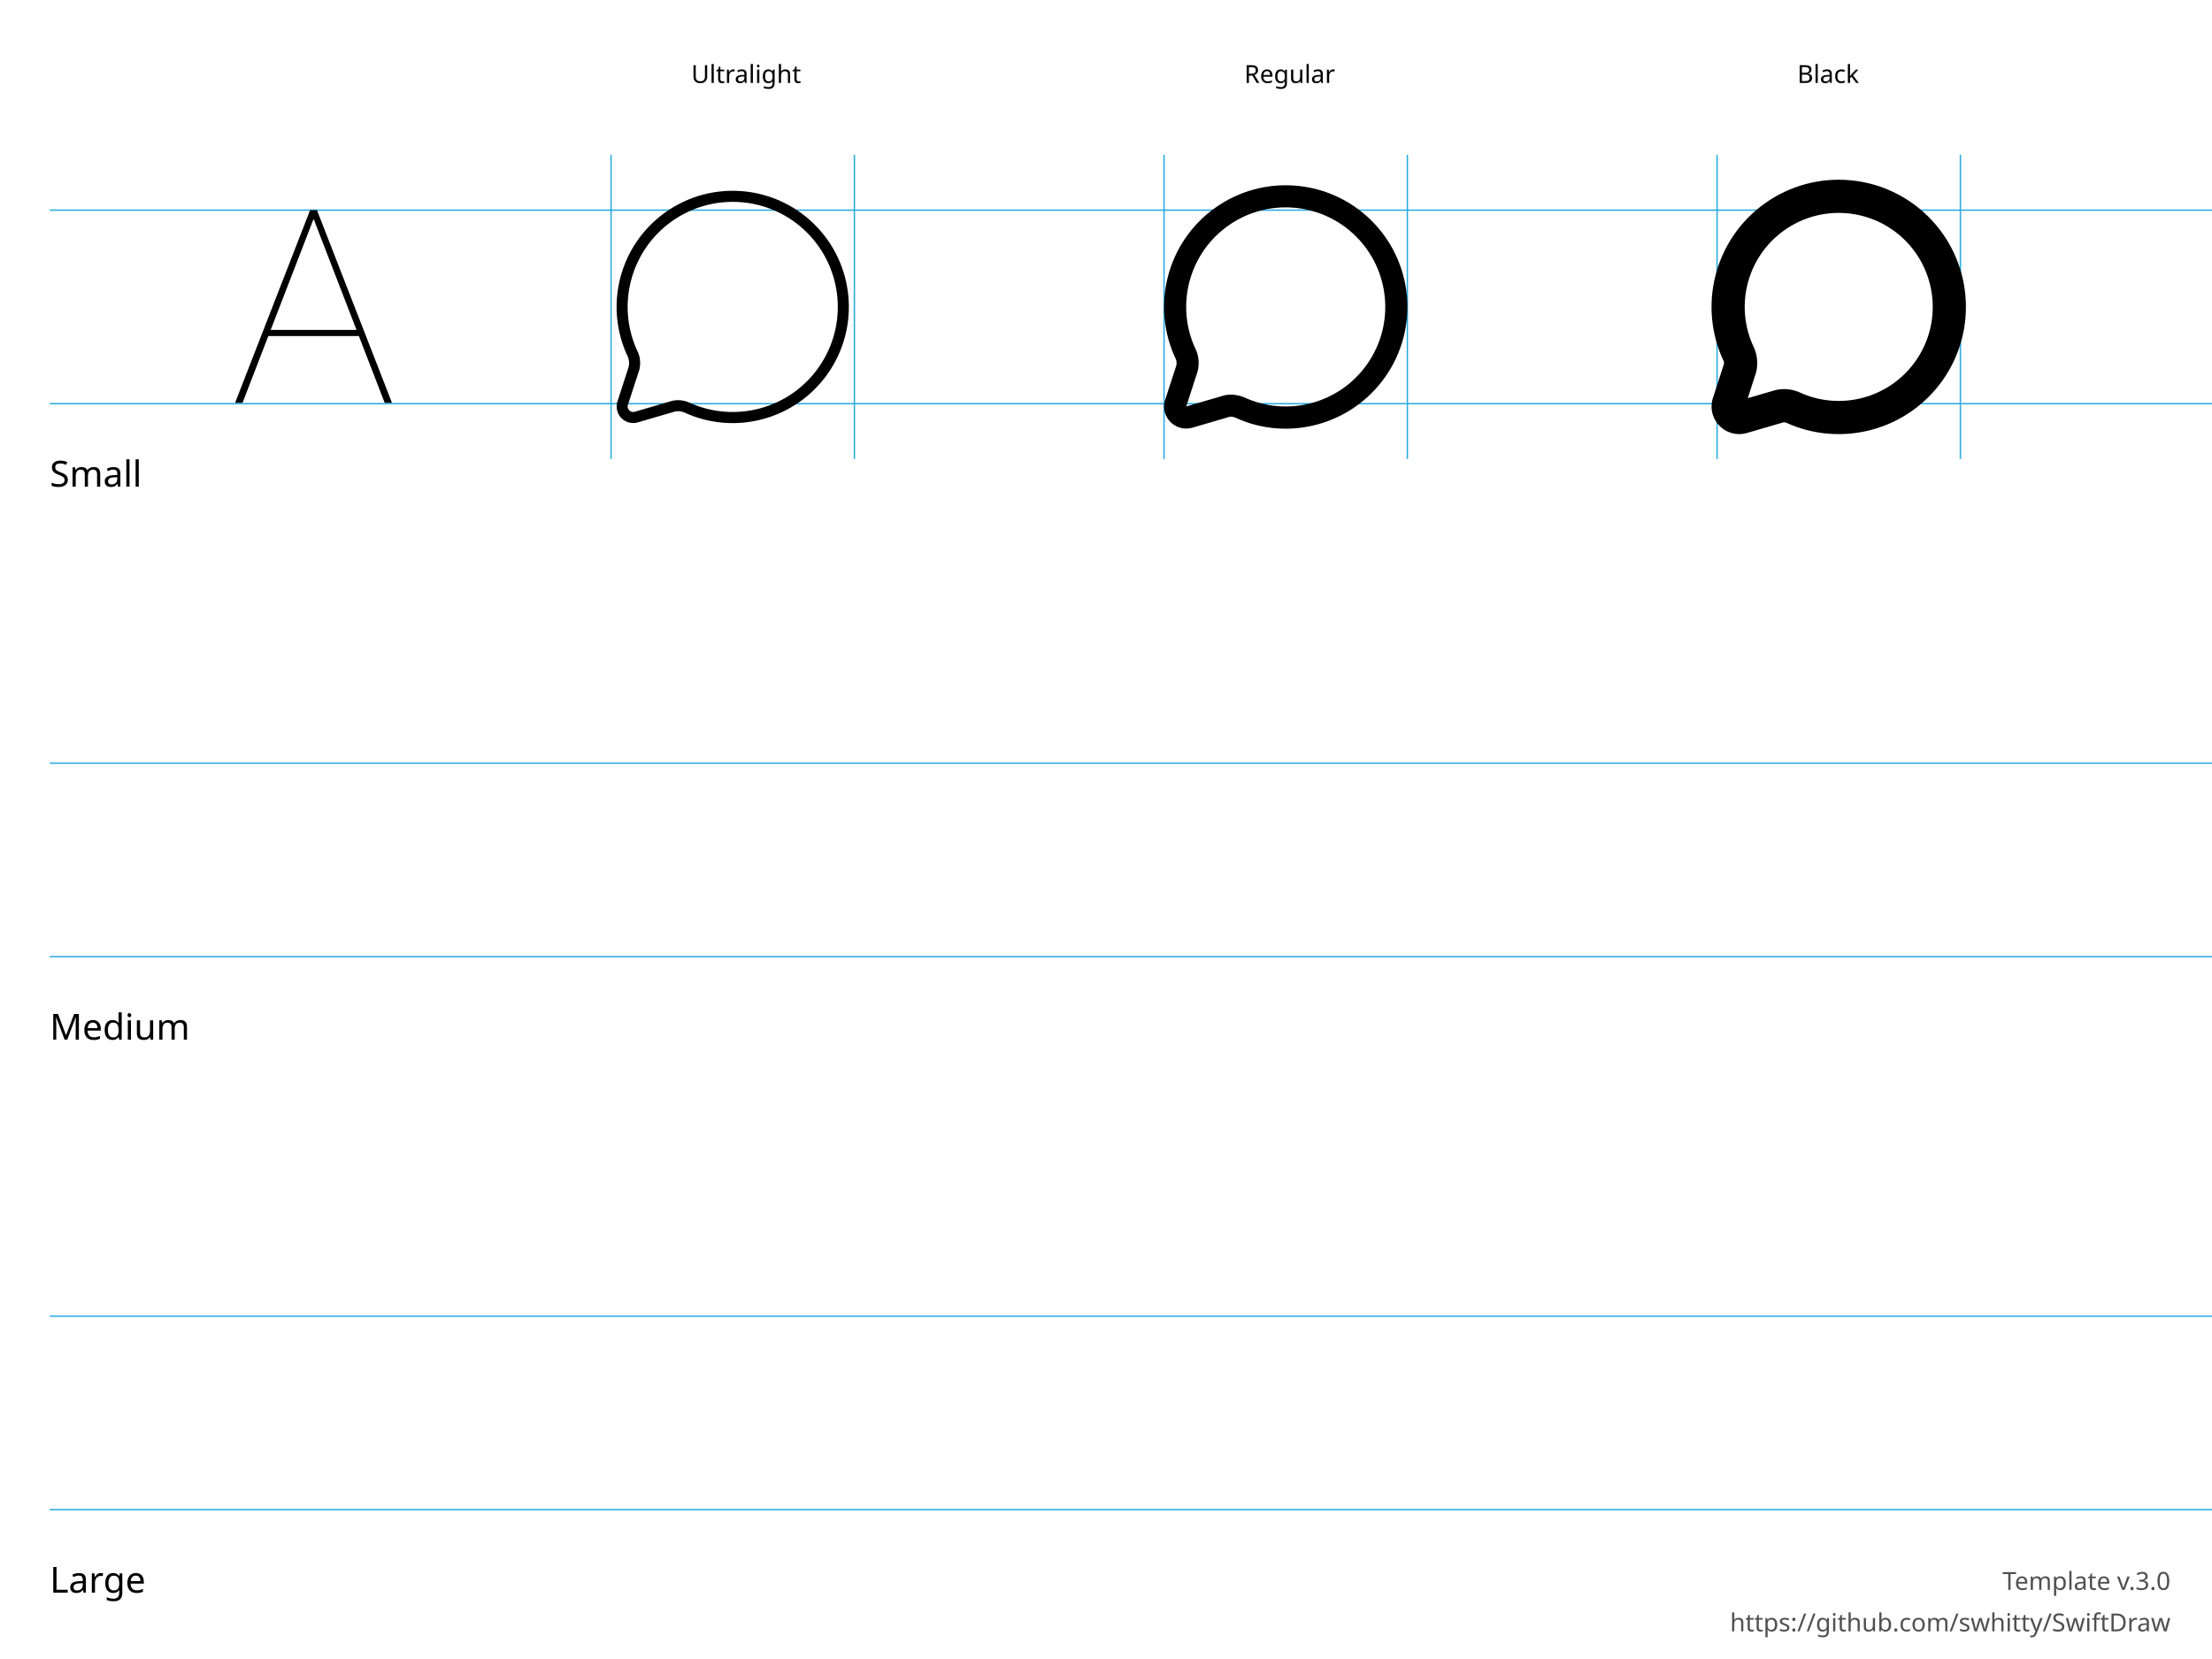
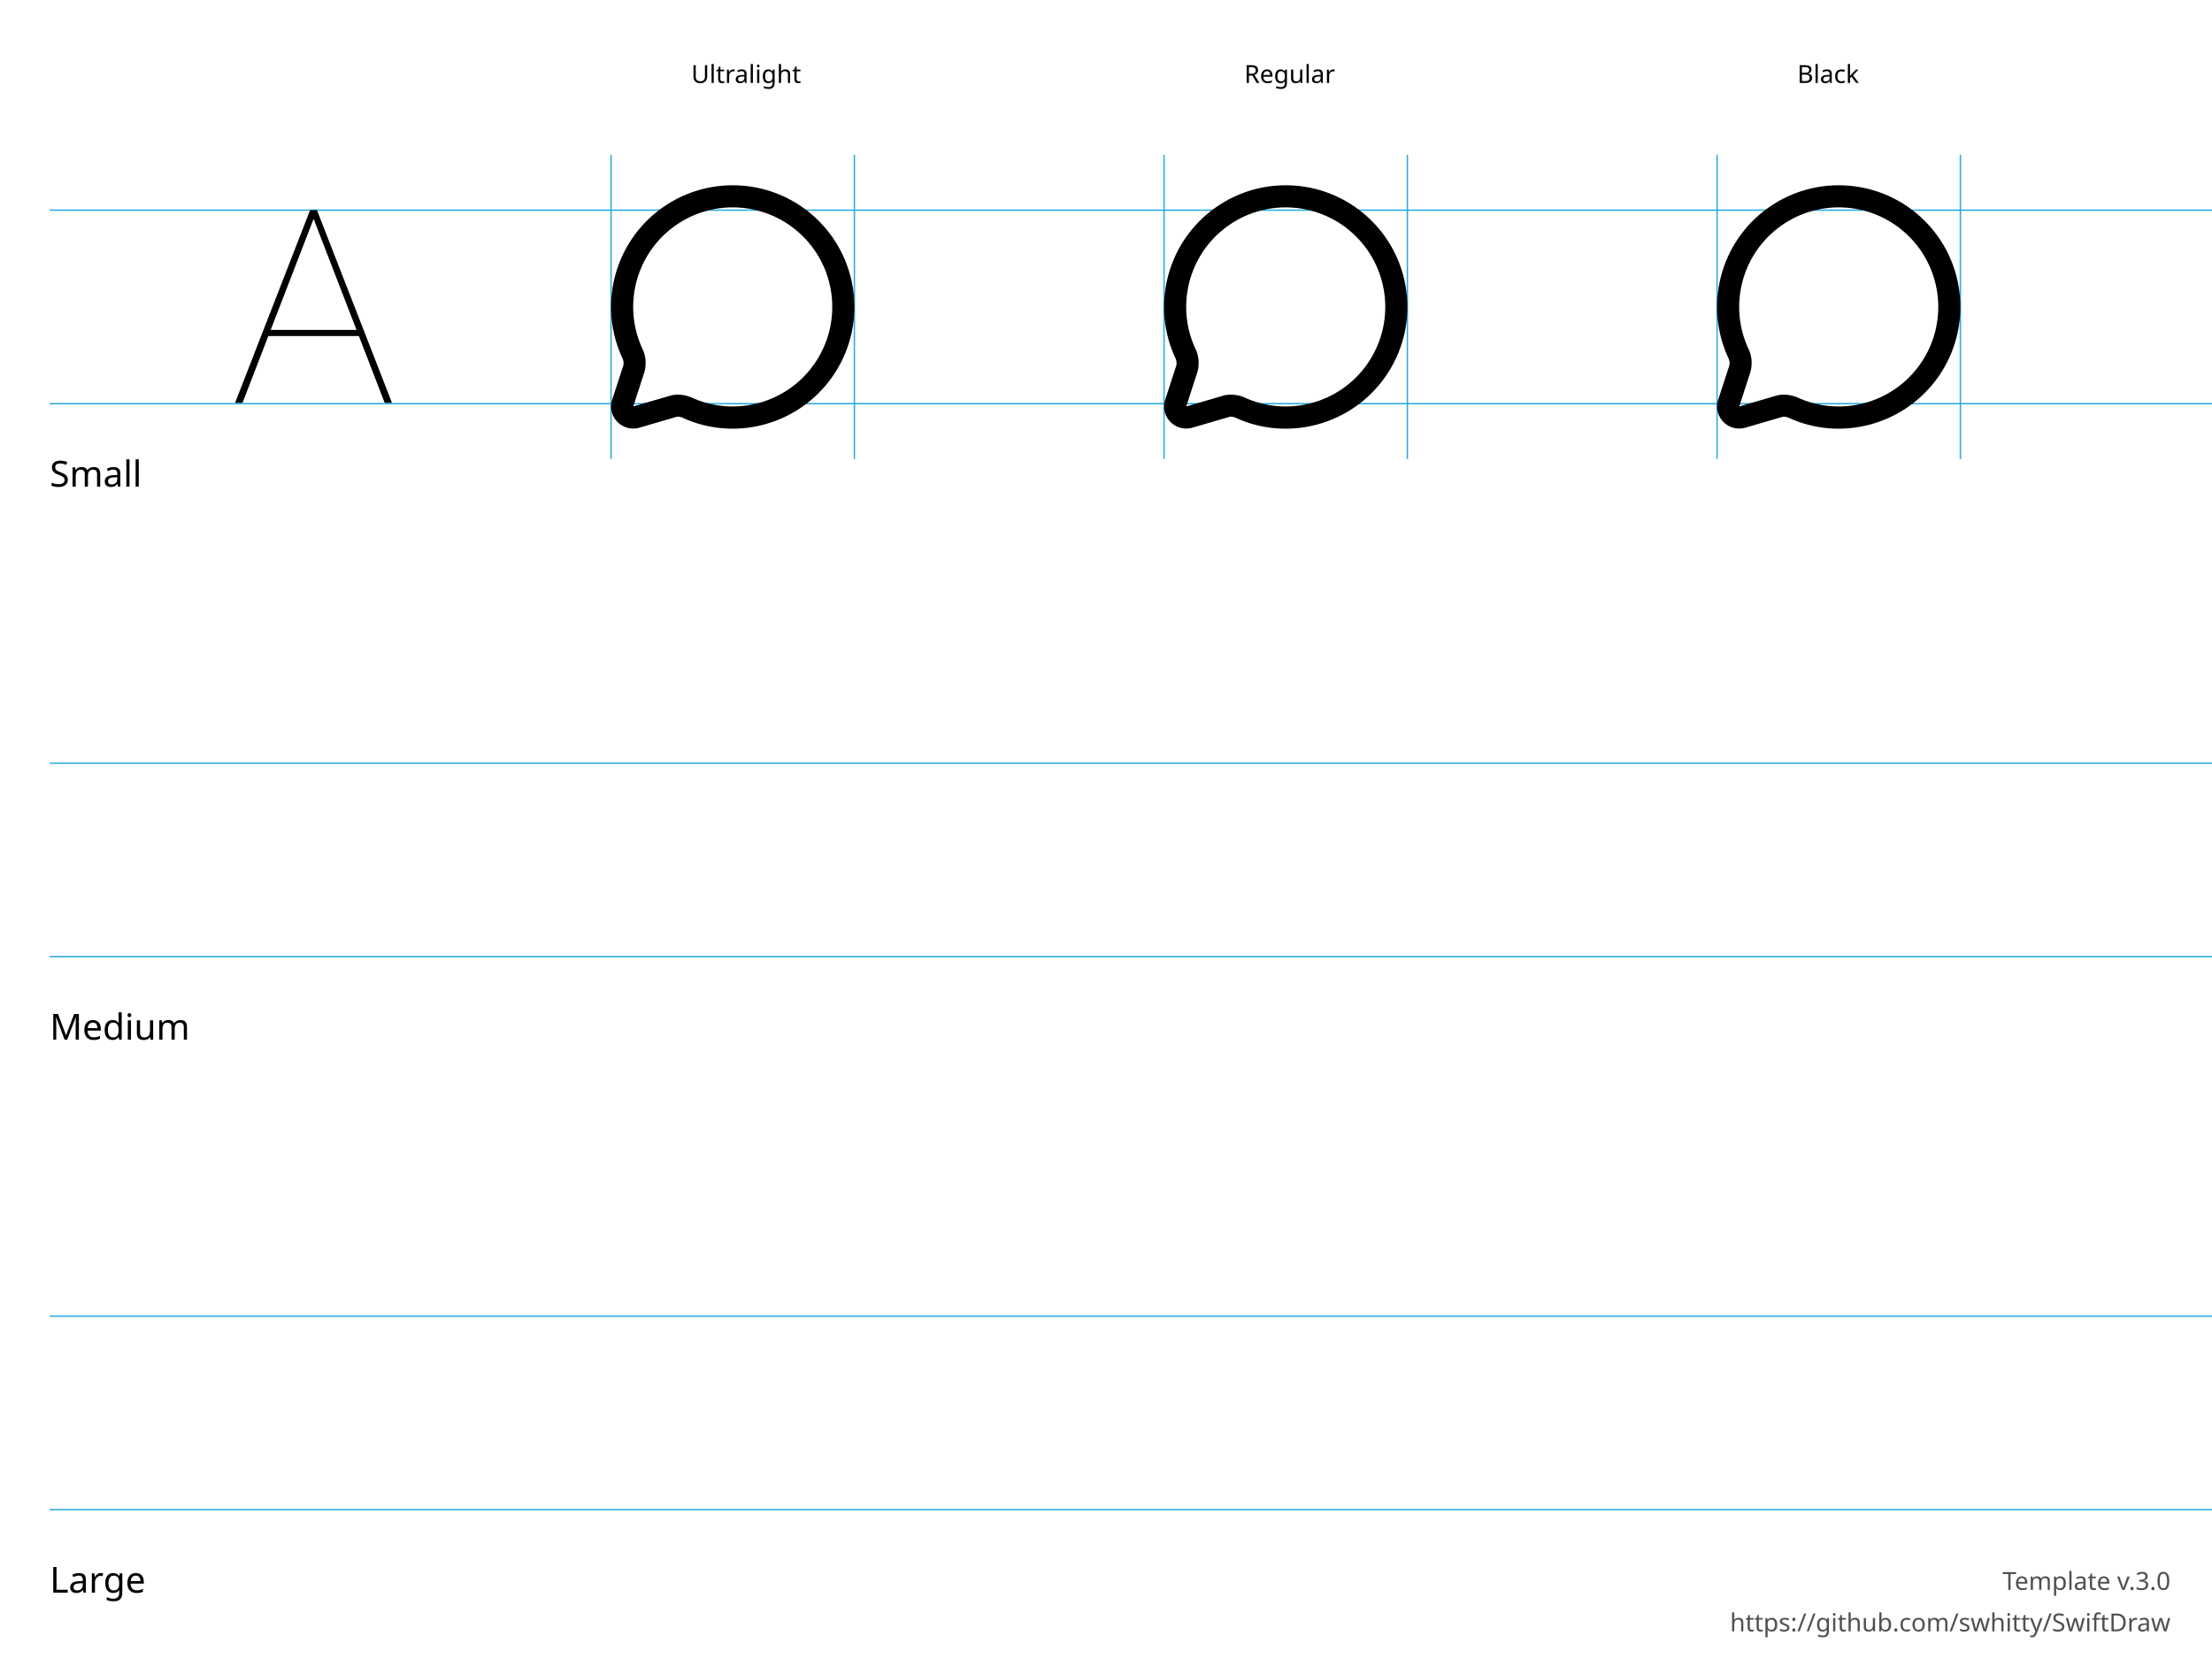
<svg xmlns="http://www.w3.org/2000/svg" height="600" width="800">
  <g id="Notes" font-family="LucidaGrande, 'Lucida Grande', sans-serif" font-size="13">
    <rect fill="white" height="600.0" width="800.0" x="0.0" y="0.0" />
    <g font-size="13">
      <text x="18.0" y="176.0">Small</text>
      <text x="18.0" y="376.0">Medium</text>
      <text x="18.0" y="576.0">Large</text>
    </g>
    <g font-size="9">
      <text x="250.0" y="30.0">Ultralight</text>
      <text x="450.0" y="30.0">Regular</text>
      <text x="650.0" y="30.0">Black</text>
      <text id="template-version" fill="#505050" text-anchor="end" x="785.0" y="575.0">Template v.3.0</text>
      <a href="https://github.com/swhitty/SwiftDraw">
        <text fill="#505050" text-anchor="end" x="785.0" y="590.0">https://github.com/swhitty/SwiftDraw</text>
      </a>
    </g>
  </g>
  <g id="Guides" stroke="rgb(39, 170, 225)" stroke-width="0.5">
    <path id="Capline-S" d="M18,76 l800,0" />
    <path id="H-reference" d="M85,145.755 L87.685,145.755 L113.369,79.287 L114.052,79.287 L114.052,76 L112.148,76 L85,145.755 Z M95.693,121.536 L130.996,121.536 L130.263,119.313 L96.474,119.313 L95.693,121.536 Z M139.15,145.755 L141.787,145.755 L114.638,76 L113.466,76 L113.466,79.287 L139.15,145.755 Z" stroke="none" transform="translate(0,0)" />
    <path id="Baseline-S" d="M18,146 l800,0" />
    <path id="left-margin-Ultralight-S" d="M221,56 l0,110" />
    <path id="right-margin-Ultralight-S" d="M309,56 l0,110" />
    <path id="left-margin-Regular-S" d="M421,56 l0,110" />
    <path id="right-margin-Regular-S" d="M509,56 l0,110" />
    <path id="left-margin-Black-S" d="M621,56 l0,110" />
    <path id="right-margin-Black-S" d="M709,56 l0,110" />
    <path id="Capline-M" d="M18,276 l800,0" />
    <path id="Baseline-M" d="M18,346 l800,0" />
    <path id="Capline-L" d="M18,476 l800,0" />
    <path id="Baseline-L" d="M18,546 l800,0" />
  </g>
  <g id="Symbols">
    <g id="Ultralight-S" transform="translate(0,0)">
-       <path d="M227.109,129.105 C227.55,130.218 227.648,131.437 227.391,132.606 L223.181,145.58 C222.706,147.828 223.371,149.936 224.881,151.363 C226.391,152.79 228.533,153.334 230.541,152.801 C230.541,152.801 230.541,152.801 230.541,152.801 L244.241,148.796 C245.172,148.619 246.315,148.715 247.366,149.114 C265.745,157.703 287.798,151.768 299.472,134.996 C311.147,118.224 309.056,95.483 294.518,81.122 C279.98,66.761 257.215,64.947 240.587,76.826 C240.587,76.826 240.587,76.826 240.587,76.826 C223.959,88.705 218.294,110.828 227.166,129.236 C227.646,130.231 228.841,130.649 229.836,130.17 C229.836,130.17 229.836,130.17 229.836,130.17 C230.831,129.69 231.249,128.495 230.77,127.5 C222.742,110.844 227.868,90.828 242.912,80.081 C257.957,69.333 278.553,70.974 291.707,83.968 C304.86,96.961 306.752,117.536 296.189,132.711 C285.626,147.886 265.675,153.255 248.922,145.432 C247.034,144.709 245.129,144.55 243.291,144.914 L229.467,148.948 C228.846,149.113 228.132,148.931 227.628,148.455 C227.125,147.98 226.903,147.277 227.043,146.599 C227.043,146.599 227.043,146.599 227.043,146.599 L231.247,133.652 C231.726,131.518 231.562,129.486 230.827,127.631 C230.42,126.604 229.258,126.102 228.231,126.509 C228.231,126.509 228.231,126.509 228.231,126.509 C227.204,126.916 226.702,128.078 227.109,129.105 Z" />
+       <path d="M225.25,129.842 C225.544,130.584 225.609,131.397 225.438,132.176 L221.278,144.964 L221.166,145.39 C220.608,148.104 221.494,150.913 223.507,152.816 C225.521,154.719 228.376,155.445 231.054,154.734 L244.803,150.715 C245.194,150.654 245.955,150.717 246.656,150.984 C265.781,159.927 288.883,153.709 301.114,136.139 C313.344,118.568 311.154,94.744 295.923,79.699 C280.693,64.654 256.845,62.754 239.425,75.199 C222.005,87.643 216.07,110.819 225.365,130.105 C226.324,132.095 228.715,132.93 230.705,131.971 C232.695,131.012 233.53,128.621 232.571,126.631 C224.966,110.852 229.822,91.89 244.075,81.708 C258.328,71.526 277.84,73.081 290.301,85.39 C302.762,97.7 304.555,117.192 294.548,131.568 C284.541,145.944 265.639,151.031 249.769,143.62 C247.393,142.706 245.108,142.515 242.902,142.952 L228.905,147.029 C229.002,147.002 229.002,147.002 229.002,147.002 C229.002,147.002 229.002,147.002 229.002,147.002 L225.084,146.196 L228.89,147.428 L233.15,134.268 C233.765,131.558 233.569,129.119 232.686,126.894 C231.872,124.84 229.548,123.835 227.494,124.65 C225.44,125.464 224.435,127.788 225.25,129.842 Z" />
    </g>
    <g id="Regular-S" transform="translate(0,0)">
-       <path d="M425.25,129.842 C425.544,130.584 425.609,131.397 425.438,132.176 L421.278,144.964 L421.166,145.39 C420.608,148.104 421.494,150.913 423.507,152.816 C425.521,154.719 428.376,155.445 431.054,154.734 L444.803,150.715 C445.194,150.654 445.955,150.717 446.656,150.984 C465.781,159.927 488.883,153.709 501.114,136.139 C513.344,118.568 511.154,94.744 495.923,79.699 C480.693,64.654 456.845,62.754 439.425,75.199 C439.425,75.199 439.425,75.199 439.425,75.199 C422.005,87.643 416.07,110.819 425.365,130.105 C426.324,132.095 428.715,132.93 430.705,131.971 C430.705,131.971 430.705,131.971 430.705,131.971 C432.695,131.012 433.53,128.621 432.571,126.631 C424.966,110.852 429.822,91.89 444.075,81.708 C458.328,71.526 477.84,73.081 490.301,85.39 C502.762,97.7 504.555,117.192 494.548,131.568 C484.541,145.944 465.639,151.031 449.769,143.62 C447.393,142.706 445.108,142.515 442.902,142.952 L428.905,147.029 C429.002,147.002 429.002,147.002 429.002,147.002 C429.002,147.002 429.002,147.002 429.002,147.002 C429.002,147.002 429.002,147.002 429.002,147.002 L425.084,146.196 L428.89,147.428 L433.15,134.268 C433.15,134.268 433.15,134.268 433.15,134.268 C433.765,131.558 433.569,129.119 432.686,126.894 C431.872,124.84 429.548,123.835 427.494,124.65 C425.44,125.464 424.435,127.788 425.25,129.842 Z" />
+       <path d="M425.25,129.842 C425.544,130.584 425.609,131.397 425.438,132.176 L421.278,144.964 L421.166,145.39 C420.608,148.104 421.494,150.913 423.507,152.816 C425.521,154.719 428.376,155.445 431.054,154.734 L444.803,150.715 C445.194,150.654 445.955,150.717 446.656,150.984 C465.781,159.927 488.883,153.709 501.114,136.139 C513.344,118.568 511.154,94.744 495.923,79.699 C480.693,64.654 456.845,62.754 439.425,75.199 C422.005,87.643 416.07,110.819 425.365,130.105 C426.324,132.095 428.715,132.93 430.705,131.971 C432.695,131.012 433.53,128.621 432.571,126.631 C424.966,110.852 429.822,91.89 444.075,81.708 C458.328,71.526 477.84,73.081 490.301,85.39 C502.762,97.7 504.555,117.192 494.548,131.568 C484.541,145.944 465.639,151.031 449.769,143.62 C447.393,142.706 445.108,142.515 442.902,142.952 L428.905,147.029 C429.002,147.002 429.002,147.002 429.002,147.002 C429.002,147.002 429.002,147.002 429.002,147.002 L425.084,146.196 L428.89,147.428 L433.15,134.268 C433.765,131.558 433.569,129.119 432.686,126.894 C431.872,124.84 429.548,123.835 427.494,124.65 C425.44,125.464 424.435,127.788 425.25,129.842 Z" />
    </g>
    <g id="Black-S" transform="translate(0,0)">
-       <path d="M623.39,130.579 C623.537,130.95 623.57,131.356 623.484,131.746 L629.344,133.036 L623.636,131.188 L619.376,144.348 C619.376,144.348 619.376,144.348 619.376,144.348 L619.207,144.987 C618.509,148.38 619.617,151.891 622.134,154.27 C624.651,156.649 628.22,157.556 631.567,156.667 L645.364,152.635 L643.68,146.876 L644.847,152.761 C645.215,152.688 645.596,152.72 645.946,152.853 L648.076,147.244 L645.537,152.68 C665.816,162.151 689.969,155.651 702.755,137.281 C715.542,118.912 713.251,94.005 697.329,78.276 C681.406,62.547 656.474,60.561 638.262,73.571 C620.05,86.581 613.846,110.811 623.563,130.973 C625.002,133.958 628.588,135.212 631.573,133.773 C634.558,132.334 635.812,128.748 634.373,125.763 C627.191,110.861 631.777,92.952 645.237,83.336 C658.698,73.719 677.127,75.187 688.896,86.813 C700.664,98.439 702.357,116.848 692.906,130.426 C683.455,144.003 665.604,148.807 650.615,141.808 L650.206,141.635 C647.752,140.703 645.087,140.48 642.513,140.991 L641.996,141.117 L628.344,145.109 C629.158,144.891 629.872,145.072 630.376,145.548 C630.879,146.024 631.101,146.726 630.961,147.405 L625.084,146.196 L630.792,148.044 L635.052,134.884 L635.204,134.326 C635.804,131.598 635.575,128.753 634.546,126.157 C633.325,123.076 629.837,121.569 626.757,122.79 C623.676,124.011 622.169,127.499 623.39,130.579 Z" />
+       <path d="M625.25,129.842 C625.544,130.584 625.609,131.397 625.438,132.176 L621.278,144.964 L621.166,145.39 C620.608,148.104 621.494,150.913 623.507,152.816 C625.521,154.719 628.376,155.445 631.054,154.734 L644.803,150.715 C645.194,150.654 645.955,150.717 646.656,150.984 C665.781,159.927 688.883,153.709 701.114,136.139 C713.344,118.568 711.154,94.744 695.923,79.699 C680.693,64.654 656.845,62.754 639.425,75.199 C622.005,87.643 616.07,110.819 625.365,130.105 C626.324,132.095 628.715,132.93 630.705,131.971 C632.695,131.012 633.53,128.621 632.571,126.631 C624.966,110.852 629.822,91.89 644.075,81.708 C658.328,71.526 677.84,73.081 690.301,85.39 C702.762,97.7 704.555,117.192 694.548,131.568 C684.541,145.944 665.639,151.031 649.769,143.62 C647.393,142.706 645.108,142.515 642.902,142.952 L628.905,147.029 C629.002,147.002 629.002,147.002 629.002,147.002 C629.002,147.002 629.002,147.002 629.002,147.002 L625.084,146.196 L628.89,147.428 L633.15,134.268 C633.765,131.558 633.569,129.119 632.686,126.894 C631.872,124.84 629.548,123.835 627.494,124.65 C625.44,125.464 624.435,127.788 625.25,129.842 Z" />
    </g>
  </g>
</svg>
